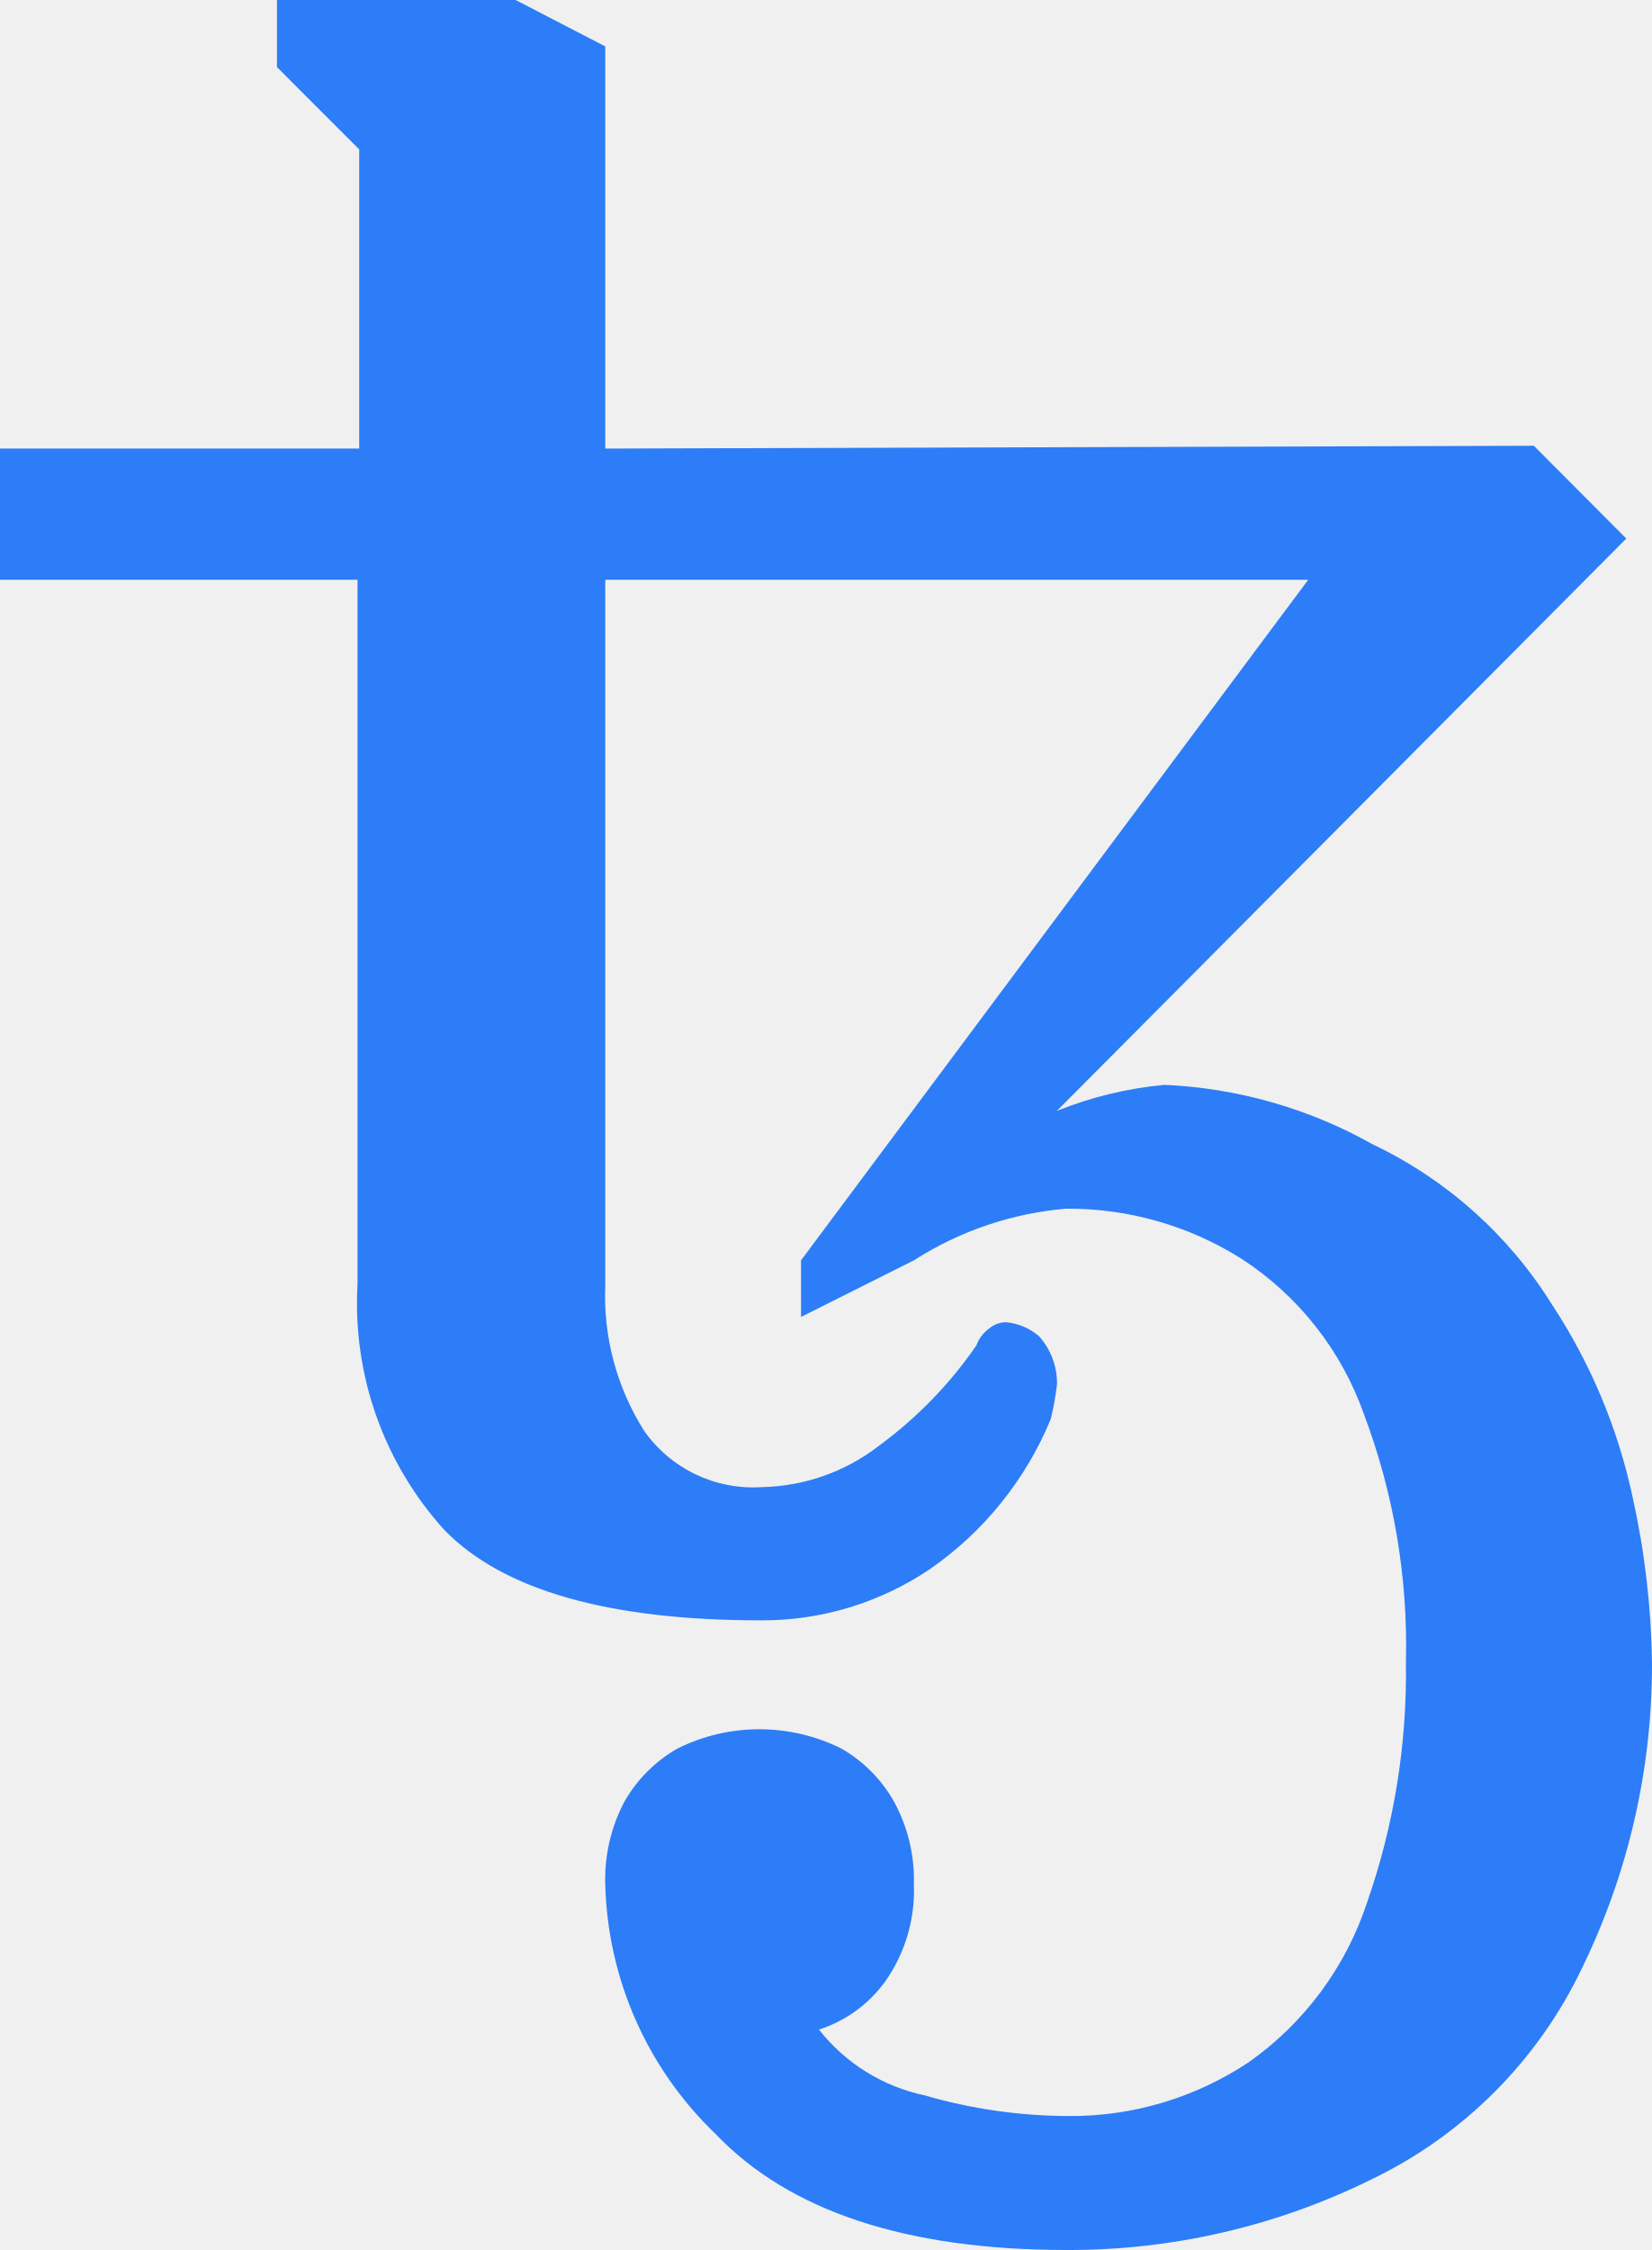
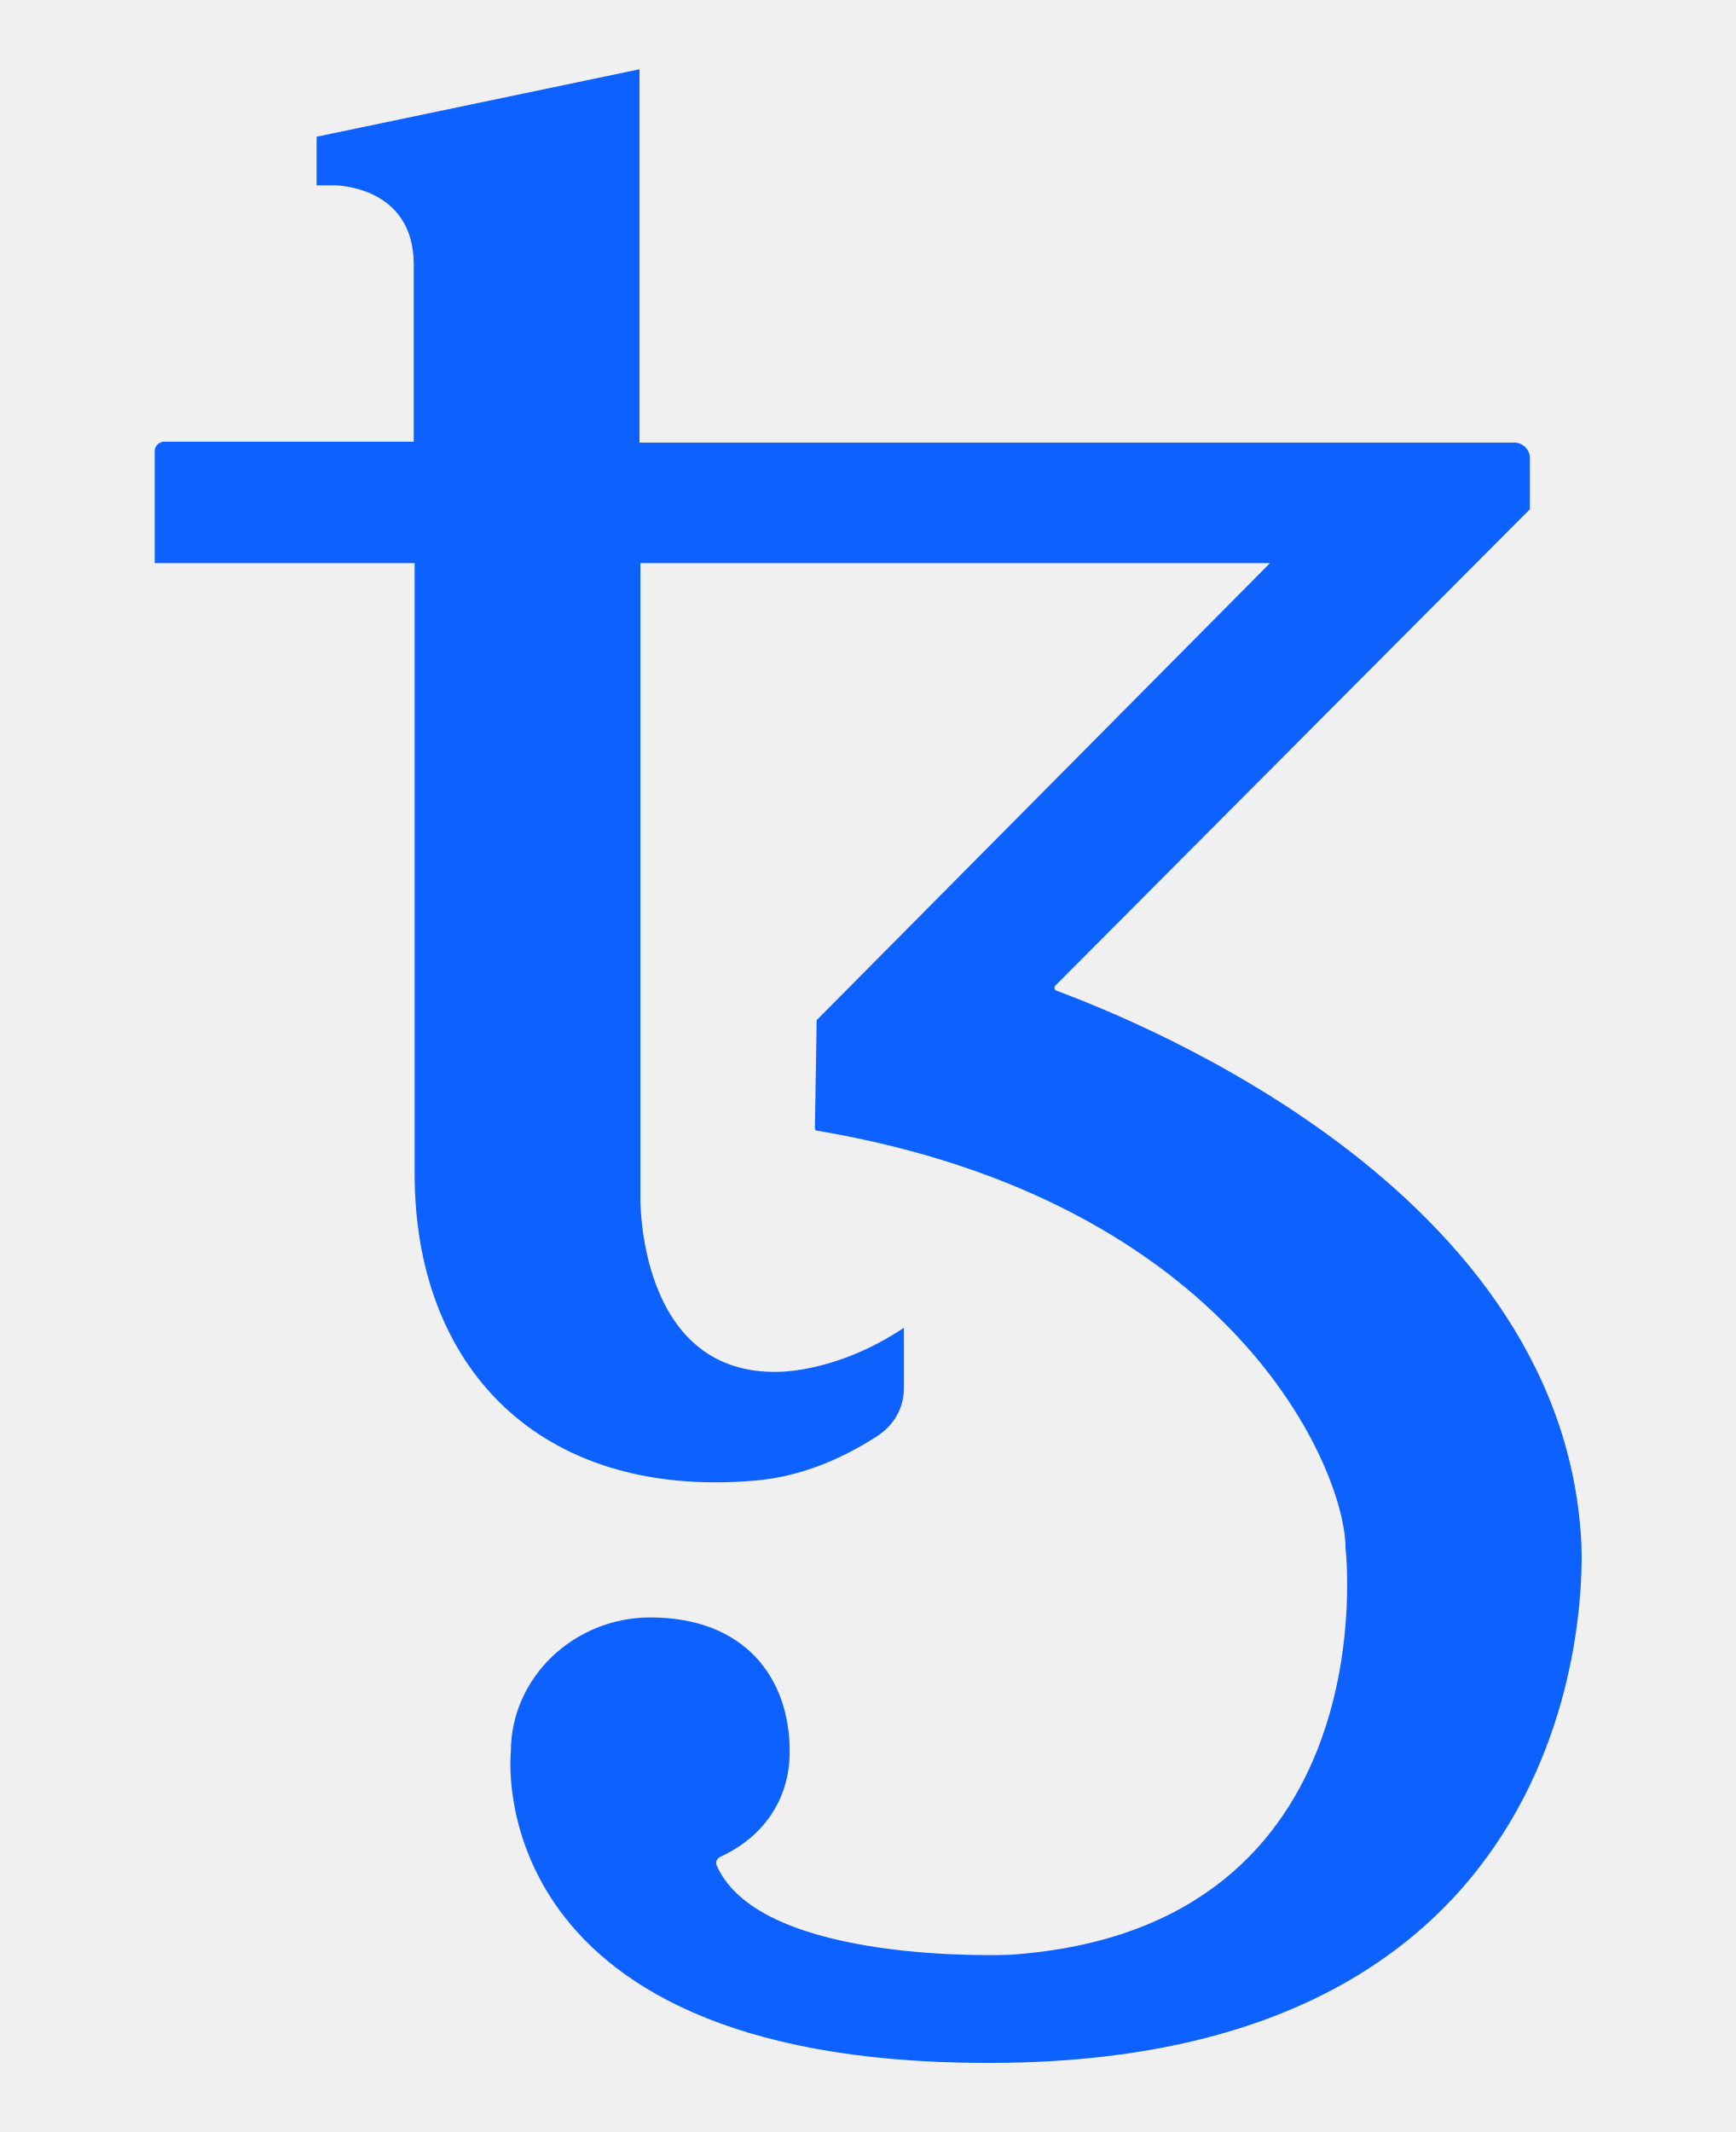
- <svg xmlns="http://www.w3.org/2000/svg" id="Layer_1" data-name="Layer 1" viewBox="0 0 1169.87 1593">
-   <g id="Layer_2" data-name="Layer 2">
-     <path d="M755.68,1593q-170.51,0-248.91-82.14a253.6,253.6,0,0,1-78.15-177,117.39,117.39,0,0,1,13.69-58.5A101.21,101.21,0,0,1,479.64,1238a130.22,130.22,0,0,1,116.24,0A99.55,99.55,0,0,1,633,1275.36a115,115,0,0,1,14.18,58.5,111.73,111.73,0,0,1-19.91,68.45,92.78,92.78,0,0,1-47.31,34.62,129.18,129.18,0,0,0,74.67,46.55,370,370,0,0,0,101.8,14.68,226.91,226.91,0,0,0,128.19-38.33,224,224,0,0,0,83.63-113.25,492,492,0,0,0,27.38-169.5,465.07,465.07,0,0,0-29.87-176.23,217.54,217.54,0,0,0-86.37-109.52,229.68,229.68,0,0,0-124.43-35.59,236.75,236.75,0,0,0-107.78,36.59L567.26,932.4V892.33L926.43,410.5H428.62v500A178.9,178.9,0,0,0,456,1012.8a94.34,94.34,0,0,0,83.63,40.07,139.85,139.85,0,0,0,82.63-29.12,298.38,298.38,0,0,0,69.2-71.19,24.86,24.86,0,0,1,9-11.94,18.4,18.4,0,0,1,12-4.48,41.55,41.55,0,0,1,23.4,9.95,49.82,49.82,0,0,1,12.69,33.85,197.86,197.86,0,0,1-4.48,24.89,241,241,0,0,1-85.38,106,211.78,211.78,0,0,1-119.76,36.38q-161.67,0-224-63.72A238.67,238.67,0,0,1,253.2,909.25V410.5H0V317.6H254.38V105.78L196.14,47.5V0h169l63.48,32.86V317.6l657.6-2,65.47,65.71L748.46,786.5a271,271,0,0,1,76.16-18.42A330.1,330.1,0,0,1,972,810.15a302.7,302.7,0,0,1,126.95,113.29,399.78,399.78,0,0,1,57.25,136.65,575.65,575.65,0,0,1,13.69,117,489.39,489.39,0,0,1-49.78,216.79,317.92,317.92,0,0,1-149.35,149.35A483.27,483.27,0,0,1,755.68,1593Z" style="fill:#2c7df7" />
-   </g>
+ <svg xmlns="http://www.w3.org/2000/svg" version="1.1" id="Layer_1" x="0px" y="0px" viewBox="0 0 193 237" style="enable-background:new 0 0 193 237;" xml:space="preserve">
+   <style type="text/css">
+ 	.st0{fill:#0D61FF;}
+ 	.st1{fill:#FFFFFF;}
+ 	.st2{fill:#262D33;}
+ </style>
+   <path class="st0" d="M175.8,171.2c-2.3-40.7-53.5-59.2-58.4-61.1c-0.2-0.1-0.2-0.3-0.1-0.5l52.8-53v-5.7c0-0.9-0.8-1.7-1.7-1.7H71.1  V17.3l0,0V7.7l-35.9,7.5v5.4h2c0,0,8.8,0,8.8,8.8v19.7H18.2c-0.5,0-1,0.5-1,1v12.5h28.9c0,0,0,13.3,0,28.8v39.1  c0,21.3,13.7,36.1,37.7,34.1c5.1-0.4,9.8-2.4,13.8-5c1.8-1.2,2.9-3.1,2.9-5.3v-6.7c-7.8,5.2-14.4,4.9-14.4,4.9  c-15.2,0-14.9-19.3-14.9-19.3V62.6h70l-50.4,50.8c-0.1,6.7-0.2,11.9-0.2,12c0,0.2,0.1,0.3,0.3,0.3c46.2,7.8,58.7,37.7,58.7,46.4  c0,0,5,42.3-37.3,45.2c0,0-27.7,1.2-32.6-9.9c-0.2-0.4,0-0.8,0.4-1c4.6-2.1,7.7-6.2,7.7-11.7c0-8.2-5-14.9-15.5-14.9  c-8.5,0-15.5,6.7-15.5,14.9c0,0-4,35.6,55.4,34.6C180,228.1,175.8,171.2,175.8,171.2z" />
</svg>
